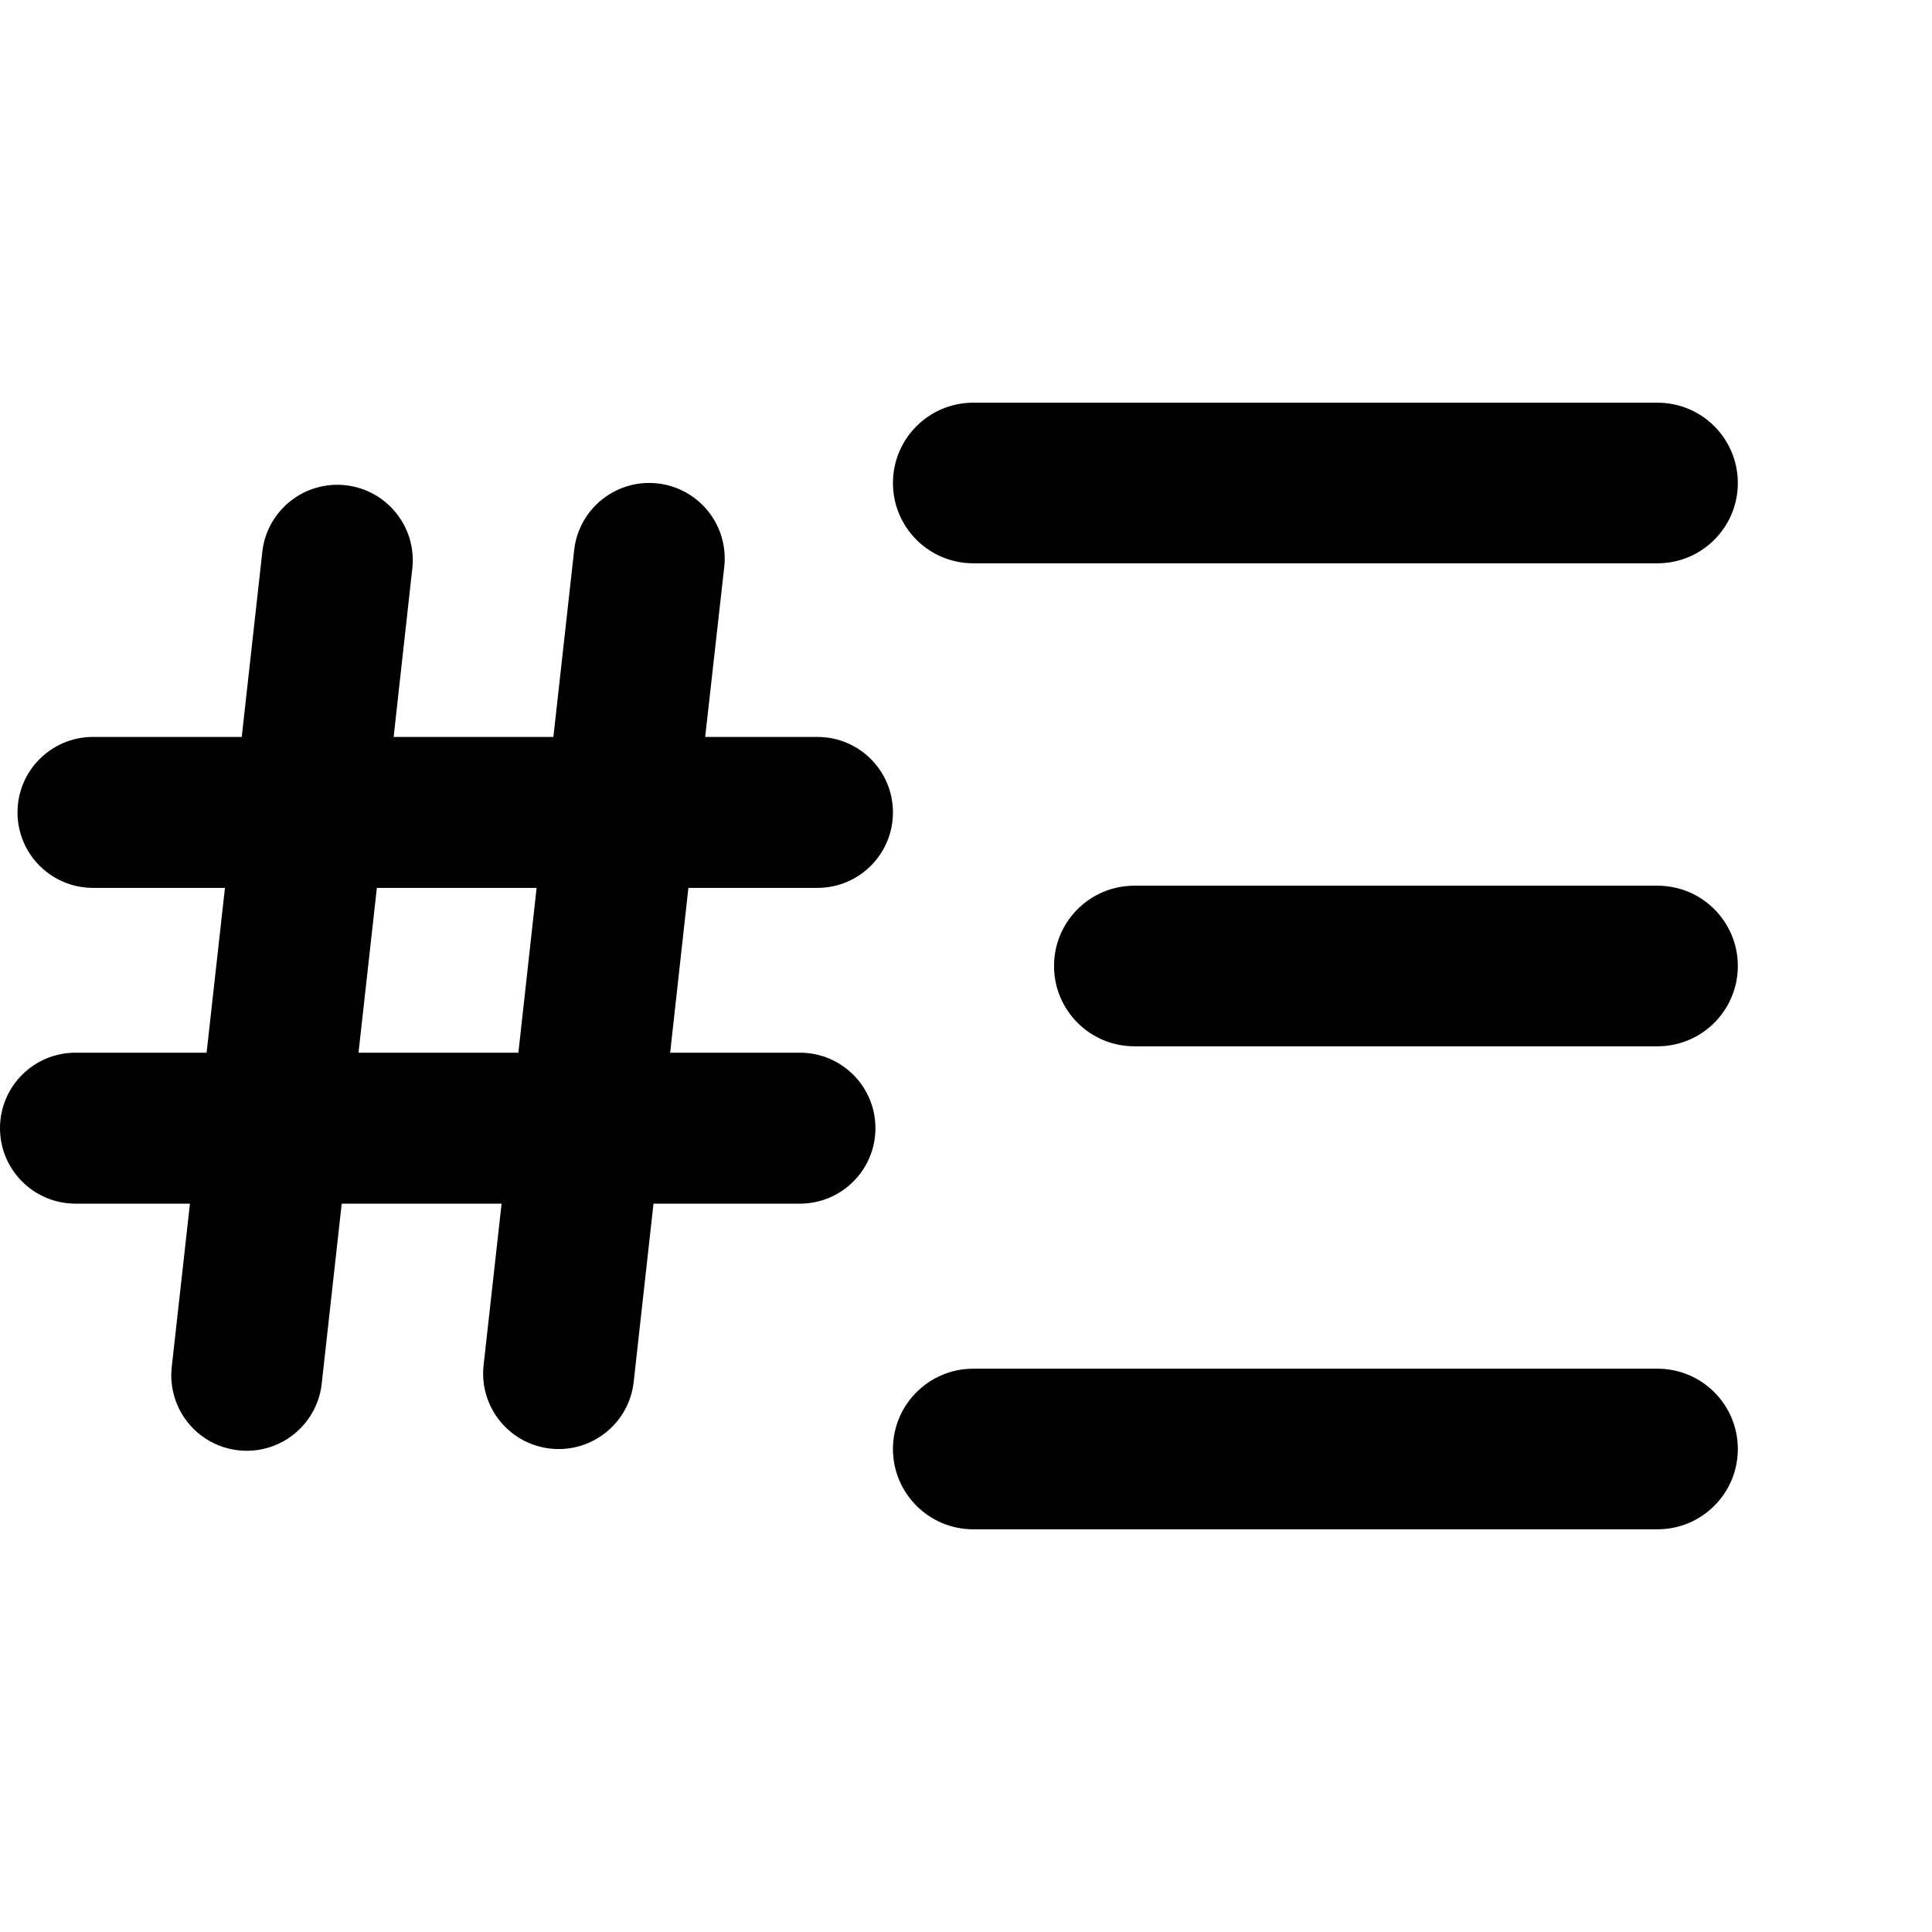
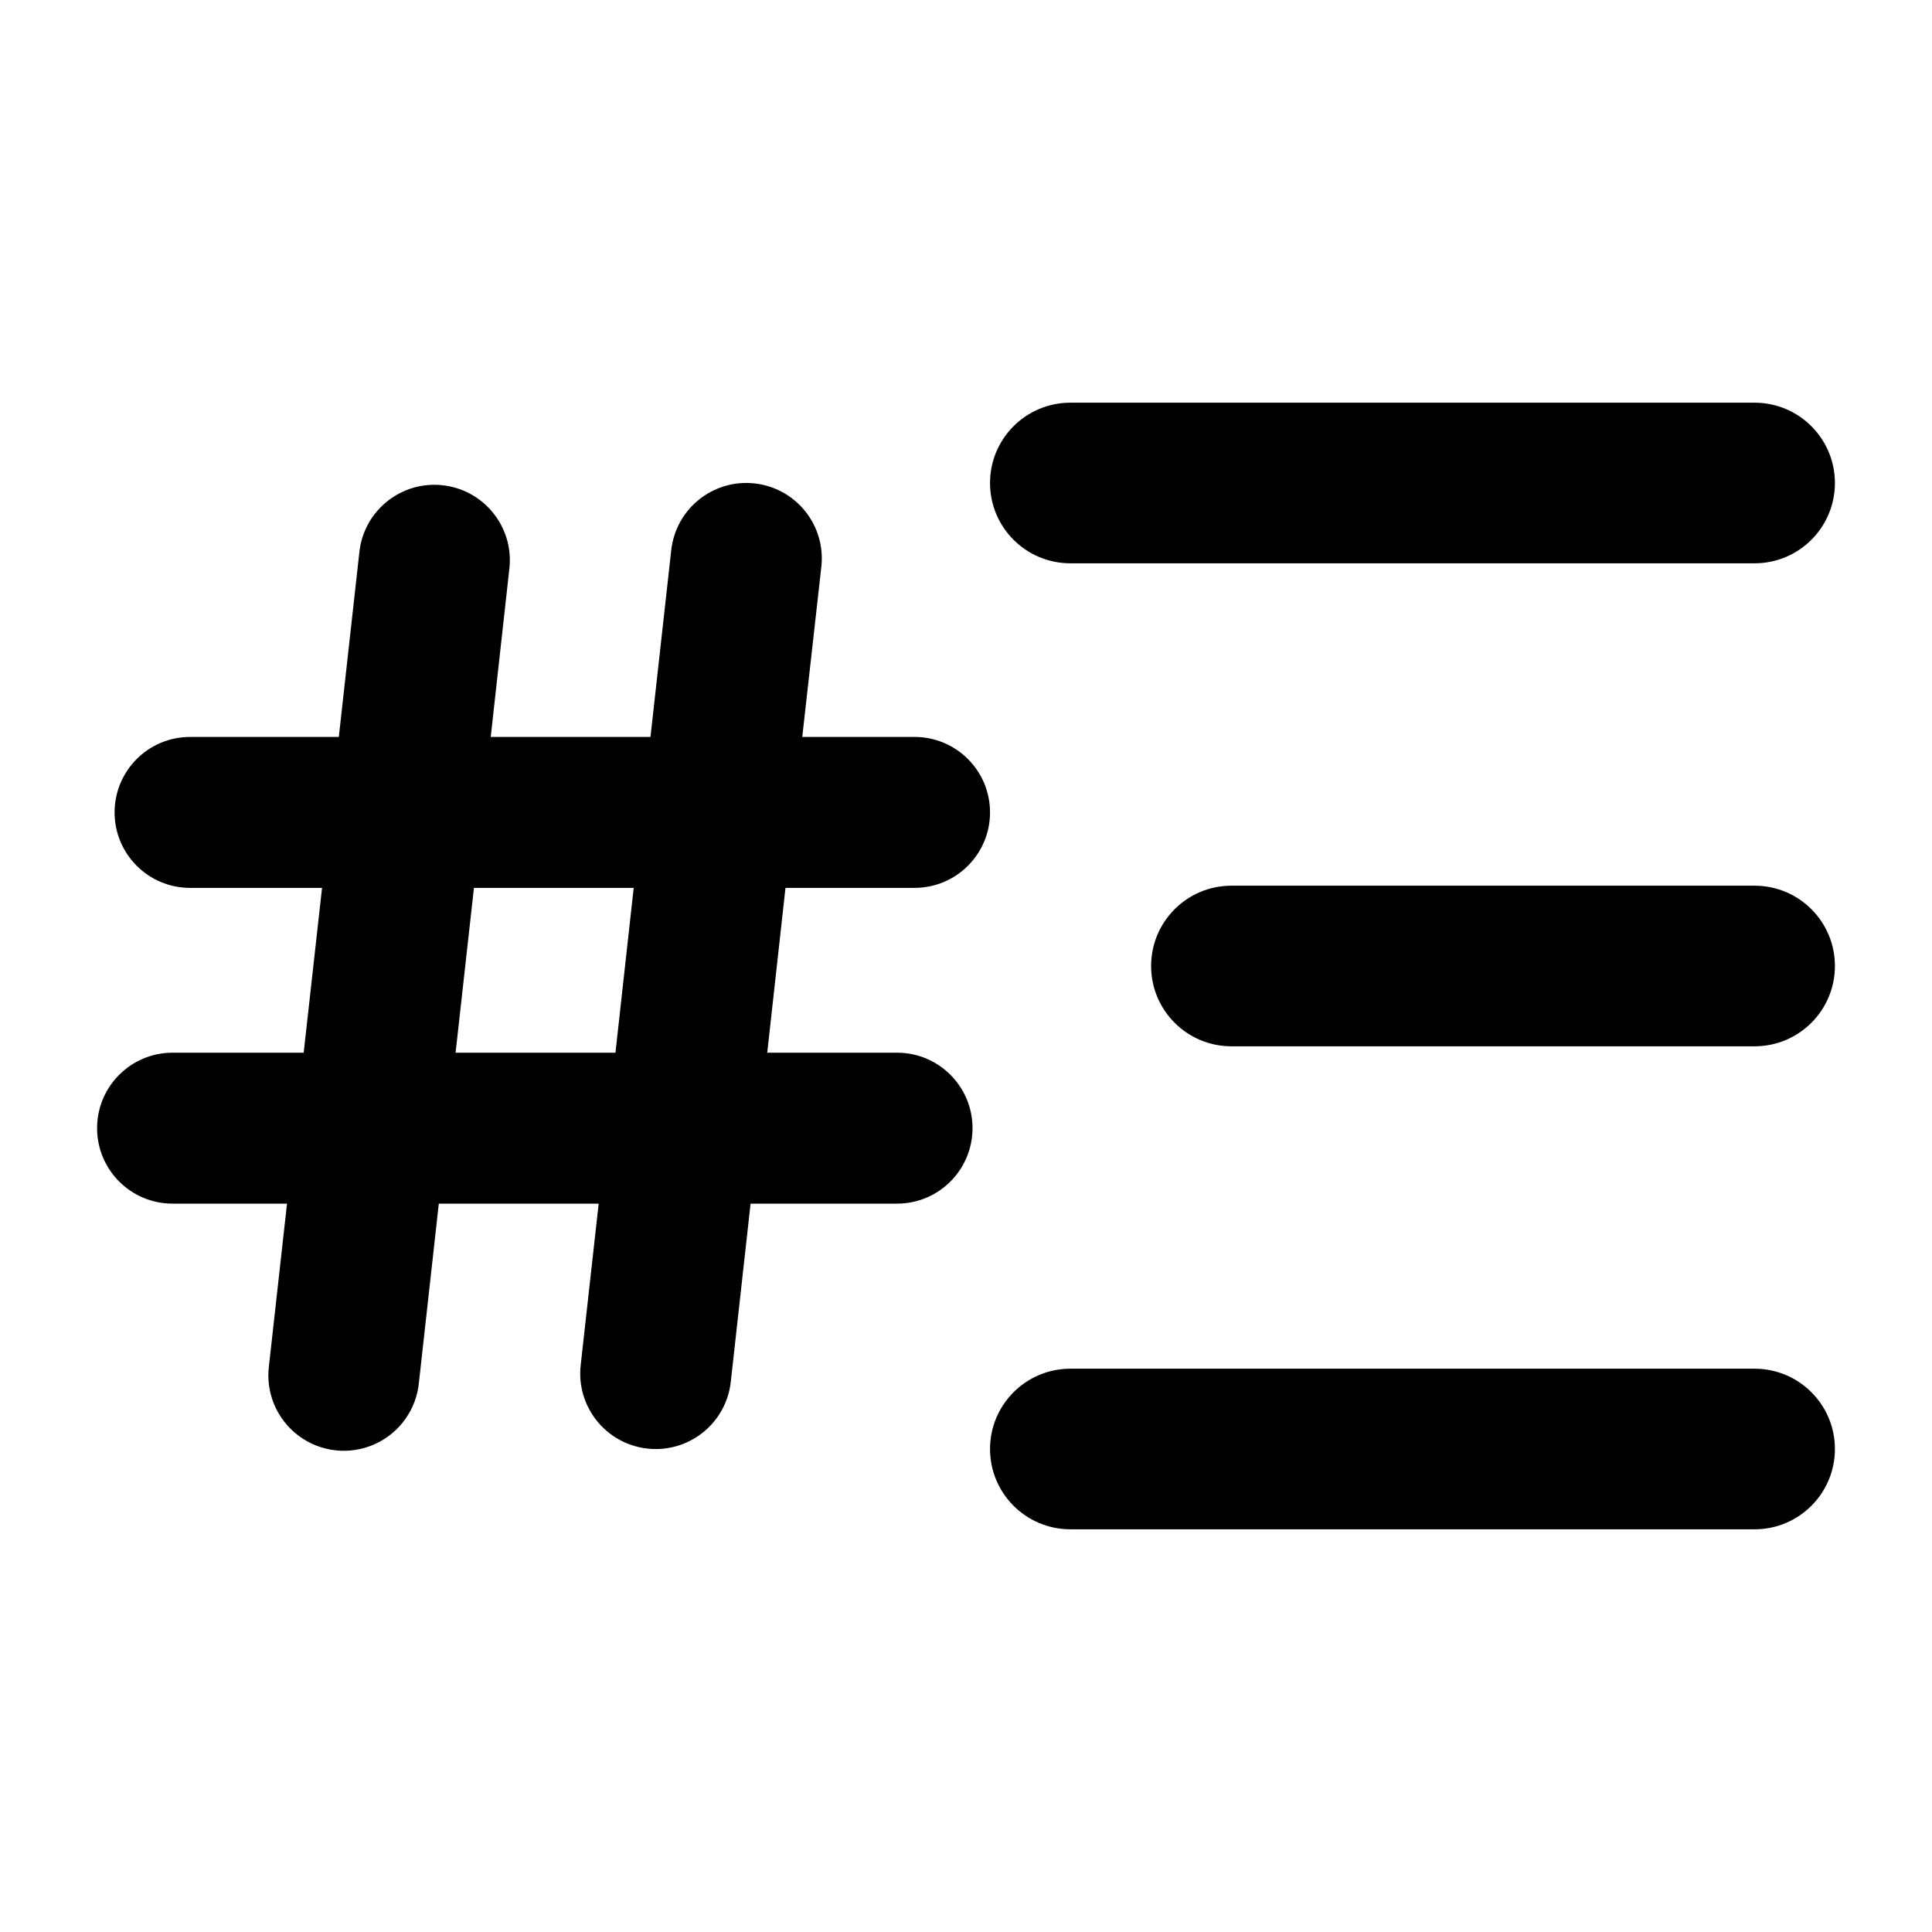
<svg xmlns="http://www.w3.org/2000/svg" width="16" height="16" fill="none" viewBox="0 0 16 16">
-   <path fill="#000" d="M8.06 3.335h5.667a.665.665 0 0 1 0 1.33H8.06a.665.665 0 1 1 0-1.33ZM14.392 8a.665.665 0 0 1-.665.665H9.394a.665.665 0 1 1 0-1.33h4.333c.368 0 .665.298.665.665Zm-6.997 4c0-.367.298-.665.665-.665h5.667a.665.665 0 0 1 0 1.33H8.06A.665.665 0 0 1 7.395 12ZM3.416 4.694 3.26 6.103h1.323l.172-1.547a.625.625 0 0 1 1.243.138L5.84 6.103h.93a.625.625 0 1 1 0 1.25H5.701L5.55 8.718h1.075a.625.625 0 0 1 0 1.25H5.412l-.164 1.476a.625.625 0 1 1-1.243-.138l.149-1.338H2.83l-.164 1.476a.625.625 0 1 1-1.242-.138l.149-1.338H.625a.625.625 0 1 1 0-1.25h1.086l.152-1.365H.77a.625.625 0 1 1 0-1.25h1.232l.172-1.547a.625.625 0 0 1 1.242.138Zm1.028 2.659H3.121l-.152 1.365h1.324l.151-1.365Z" />
+   <path fill="#000" d="m 8.864,3.335 h 5.667 a 0.665,0.665 0 0 1 0,1.33 H 8.864 a 0.665,0.665 0 1 1 0,-1.33 z M 15.196,8 a 0.665,0.665 0 0 1 -0.665,0.665 h -4.333 a 0.665,0.665 0 1 1 0,-1.33 h 4.333 c 0.368,0 0.665,0.298 0.665,0.665 z m -6.997,4 c 0,-0.367 0.298,-0.665 0.665,-0.665 h 5.667 a 0.665,0.665 0 0 1 0,1.33 H 8.864 A 0.665,0.665 0 0 1 8.199,12 Z M 4.22,4.694 4.064,6.103 H 5.387 L 5.559,4.556 A 0.625,0.625 0 0 1 6.802,4.694 L 6.644,6.103 h 0.93 a 0.625,0.625 0 1 1 0,1.25 H 6.505 L 6.354,8.718 h 1.075 a 0.625,0.625 0 0 1 0,1.25 H 6.216 L 6.052,11.444 A 0.625,0.625 0 1 1 4.809,11.306 L 4.958,9.968 H 3.634 L 3.47,11.444 A 0.625,0.625 0 1 1 2.228,11.306 L 2.377,9.968 H 1.429 a 0.625,0.625 0 1 1 0,-1.25 H 2.515 L 2.667,7.353 H 1.574 a 0.625,0.625 0 1 1 0,-1.25 H 2.806 L 2.978,4.556 A 0.625,0.625 0 0 1 4.22,4.694 Z M 5.248,7.353 H 3.925 L 3.773,8.718 h 1.324 z" />
</svg>
